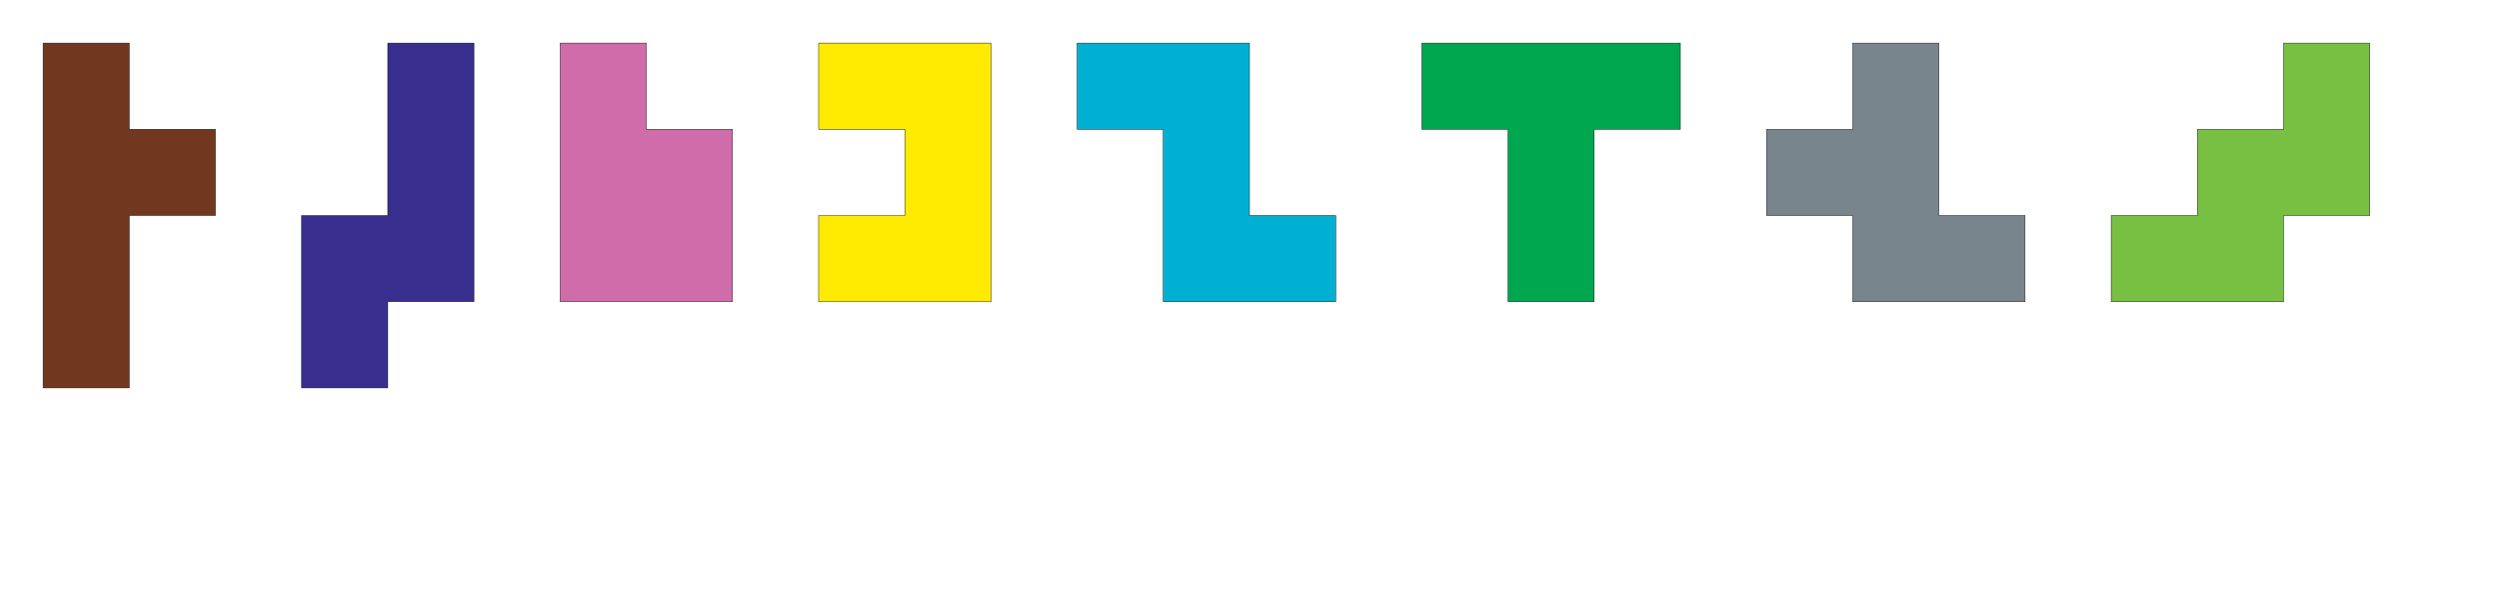
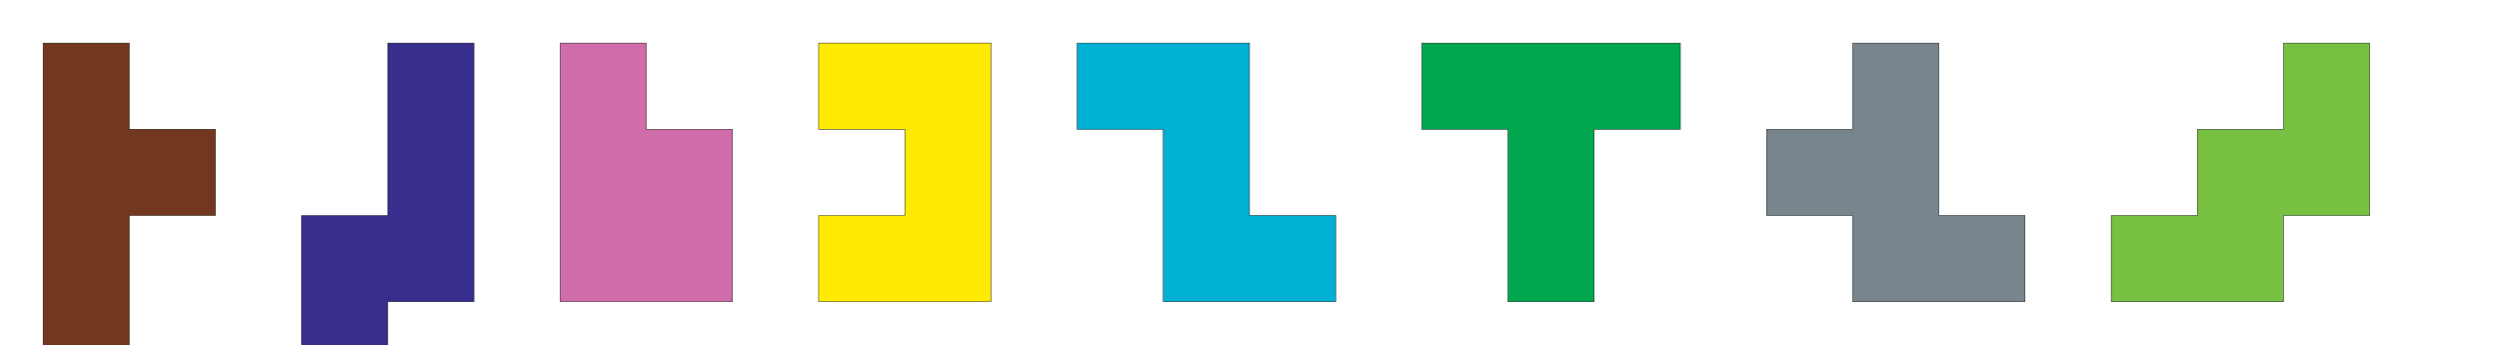
- <svg xmlns="http://www.w3.org/2000/svg" width="290" height="70">
+ <svg xmlns="http://www.w3.org/2000/svg" width="290" height="40">
  <g transform="translate(10,10) rotate(90) scale(1)" style="fill:rgb(113,55,31);stroke-width:.05;stroke:#000">
    <polygon points="-5,5 -5,-5 5,-5 5,-15 15,-15 15,-5 35,-5 35,5" />
  </g>
  <g transform="translate(50,10) rotate(90) scale(1)" style="fill:rgb(56,46,141);stroke-width:.05;stroke:#000">
    <polygon points="-5,5 -5,-5 25,-5 25,5 35,5 35,15 15,15 15,5" />
  </g>
  <g transform="translate(70,10) rotate(90) scale(1)" style="fill:rgb(208,108,170);stroke-width:.05;stroke:#000">
    <polygon points="-5,5 -5,-5 5,-5 5,-15 25,-15 25,5" />
  </g>
  <g transform="translate(100,10) rotate(90) scale(1)" style="fill:rgb(255,234,1);stroke-width:.05;stroke:#000">
    <polygon points="-5,5 -5,-15 25,-15 25,5 15,5 15,-5 5,-5 5,5" />
  </g>
  <g transform="translate(150,30)  scale(1)" style="fill:rgb(0,176,211);stroke-width:.05;stroke:#000">
    <polygon points="5,5 -15,5 -15,-15 -25,-15 -25,-25 -5,-25 -5,-5 5,-5" />
  </g>
  <g transform="translate(170,10)  scale(1)" style="fill:rgb(0,167,78);stroke-width:.05;stroke:#000">
    <polygon points="-5,5 -5,-5 25,-5 25,5 15,5 15,25 5,25 5,5" />
  </g>
  <g transform="translate(230,30)  scale(1)" style="fill:rgb(120,133,140);stroke-width:.05;stroke:#000">
    <polygon points="5,5 -15,5 -15,-5 -25,-5 -25,-15 -15,-15 -15,-25 -5,-25 -5,-5 5,-5" />
  </g>
  <g transform="translate(250,30)  scale(1)" style="fill:rgb(119,192,66);stroke-width:.05;stroke:#000">
    <polygon points="-5,5 -5,-5 5,-5 5,-15 15,-15 15,-25 25,-25 25,-5 15,-5 15,5" />
  </g>
</svg>
